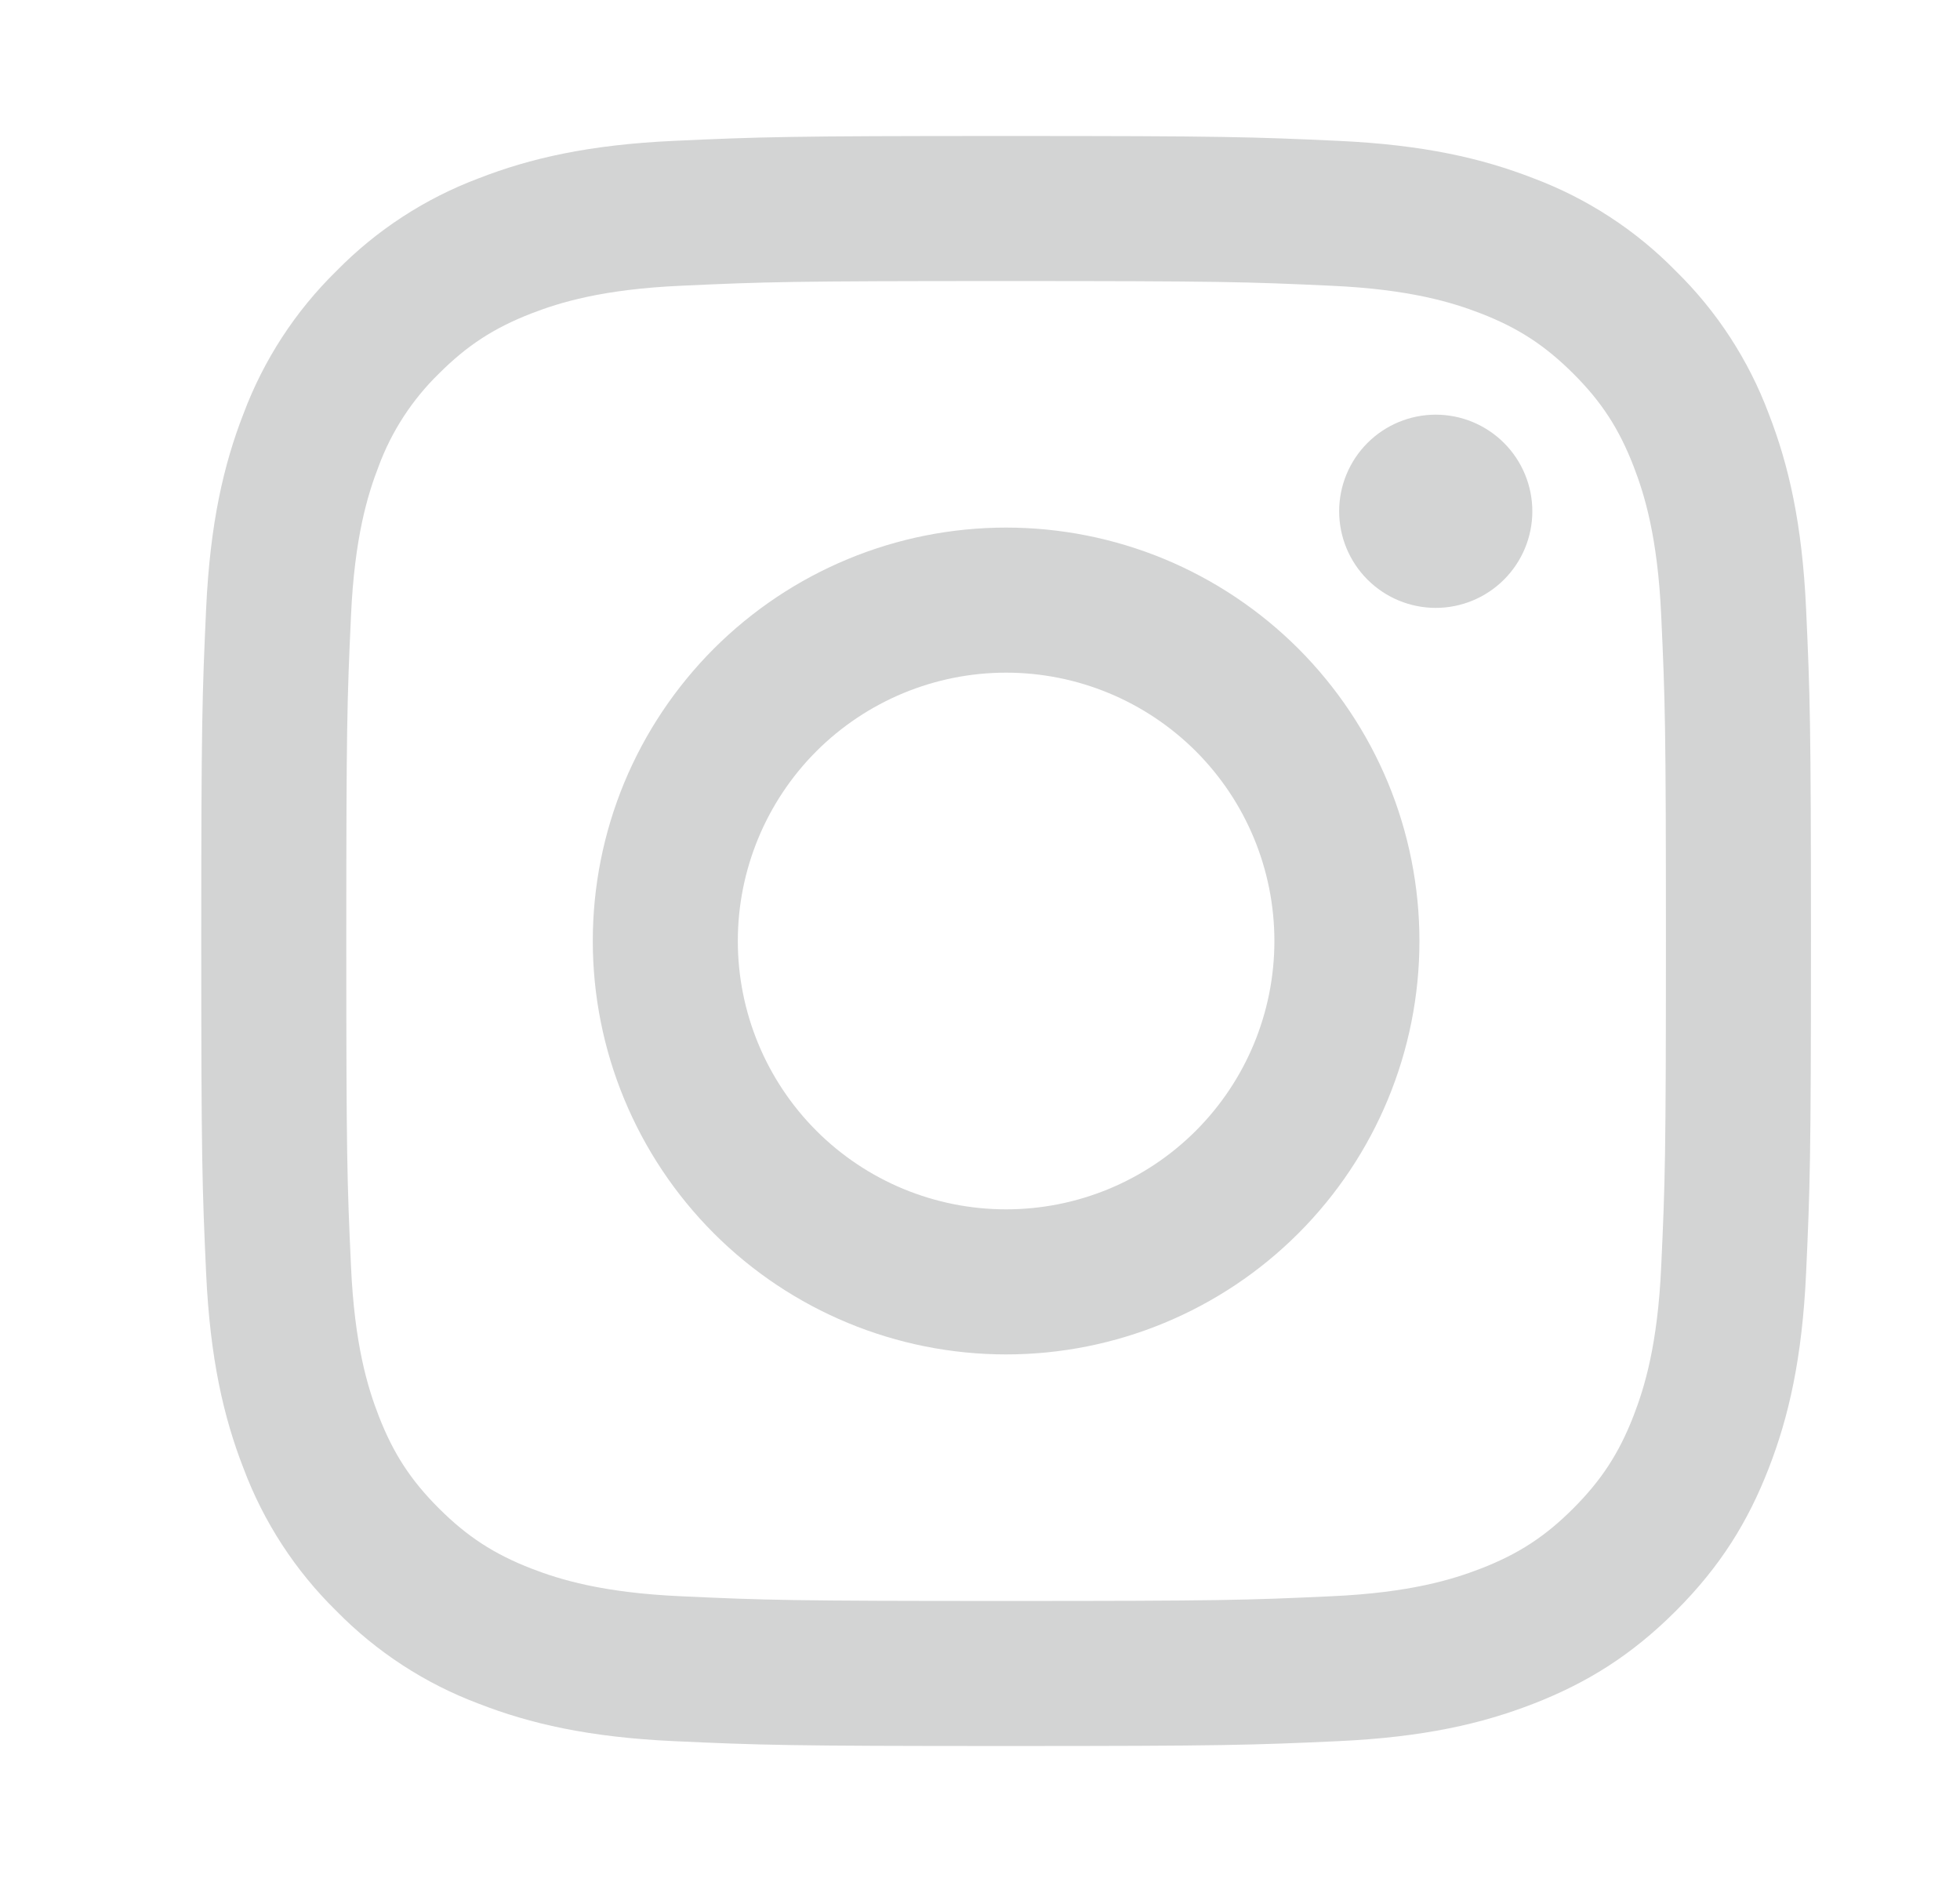
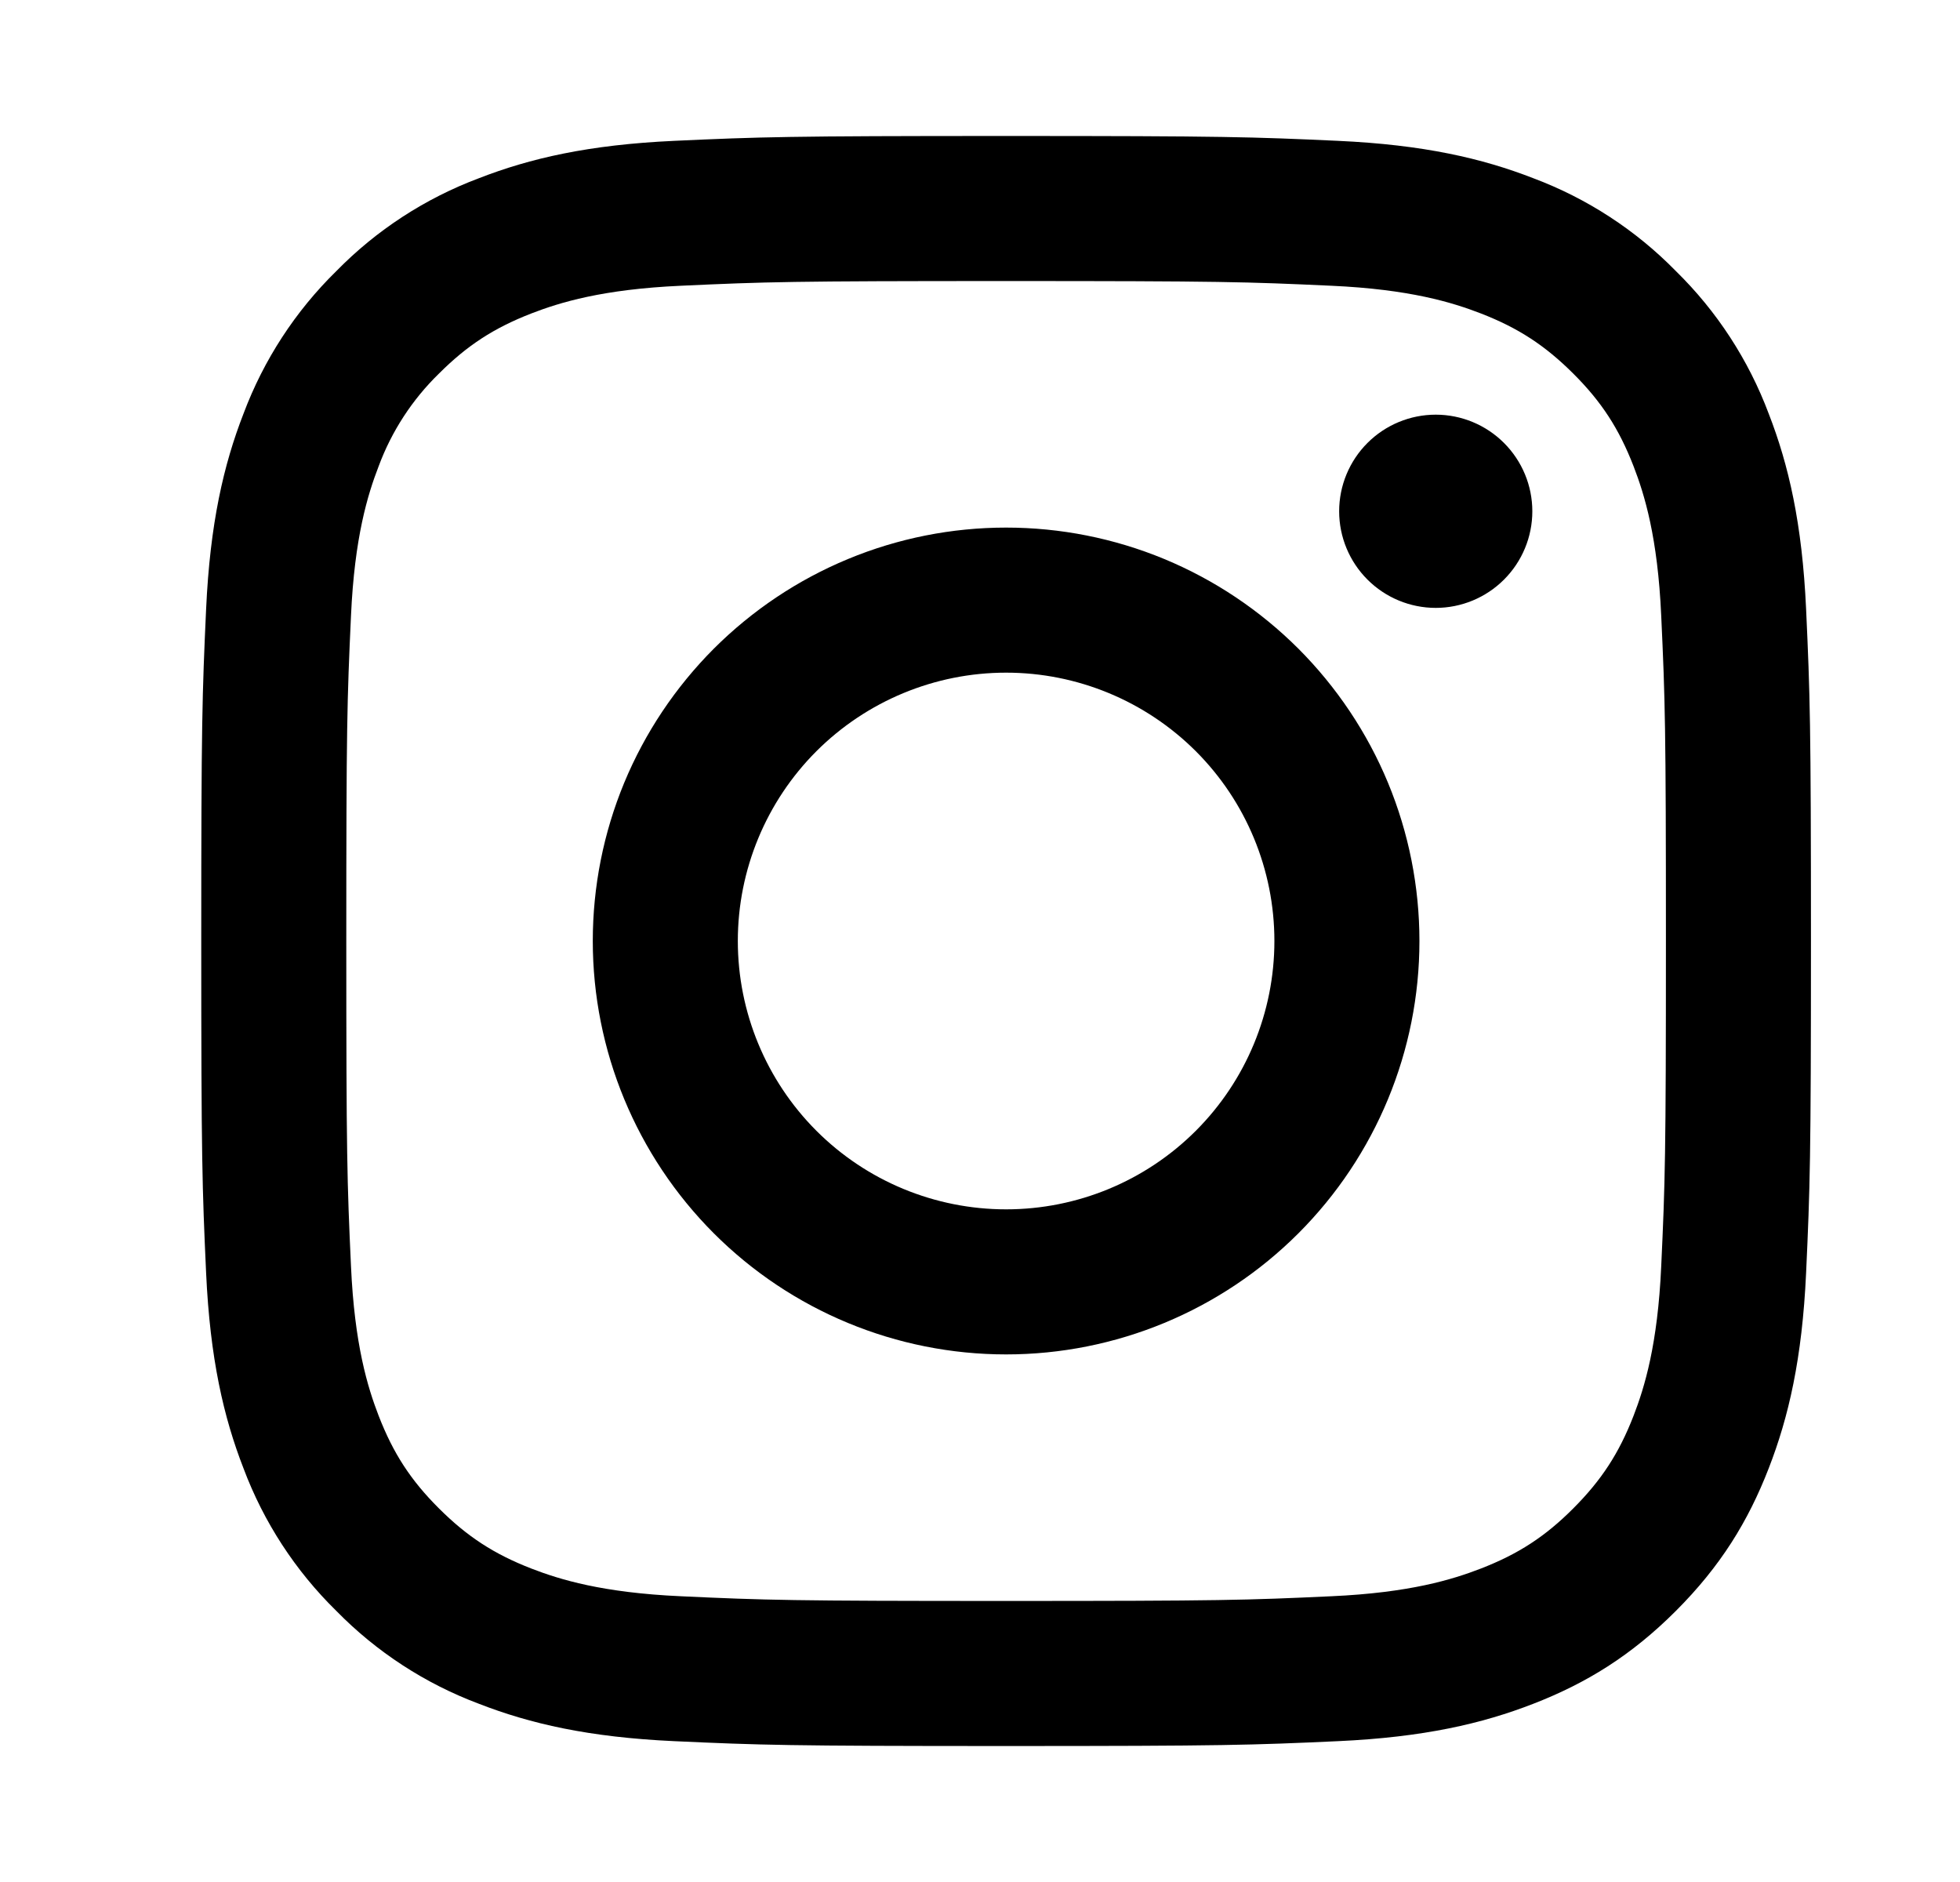
- <svg xmlns="http://www.w3.org/2000/svg" width="25" height="24" viewBox="0 0 25 24" fill="none">
-   <path fill-rule="evenodd" clip-rule="evenodd" d="M12.833 1.734C10.045 1.734 9.695 1.746 8.6 1.796C7.508 1.846 6.761 2.019 6.108 2.273C5.423 2.53 4.802 2.934 4.29 3.457C3.767 3.969 3.363 4.59 3.106 5.275C2.852 5.928 2.679 6.675 2.629 7.767C2.579 8.862 2.567 9.212 2.567 12C2.567 14.788 2.579 15.138 2.629 16.233C2.679 17.325 2.852 18.072 3.106 18.725C3.363 19.41 3.767 20.031 4.29 20.543C4.802 21.066 5.423 21.47 6.108 21.727C6.761 21.981 7.508 22.154 8.6 22.204C9.695 22.254 10.045 22.266 12.833 22.266C15.621 22.266 15.971 22.254 17.066 22.204C18.158 22.154 18.905 21.981 19.558 21.727C20.233 21.465 20.805 21.114 21.376 20.543C21.947 19.972 22.298 19.4 22.56 18.725C22.814 18.072 22.987 17.325 23.037 16.233C23.087 15.138 23.099 14.788 23.099 12C23.099 9.212 23.087 8.862 23.037 7.767C22.987 6.675 22.814 5.928 22.56 5.275C22.303 4.59 21.899 3.969 21.376 3.457C20.864 2.934 20.243 2.53 19.558 2.273C18.905 2.019 18.158 1.846 17.066 1.796C15.971 1.746 15.621 1.734 12.833 1.734ZM12.833 3.584C15.574 3.584 15.899 3.594 16.981 3.644C17.982 3.689 18.526 3.857 18.888 3.997C19.367 4.183 19.708 4.406 20.068 4.765C20.428 5.124 20.65 5.466 20.836 5.945C20.976 6.307 21.144 6.851 21.189 7.852C21.239 8.934 21.249 9.259 21.249 12C21.249 14.741 21.239 15.066 21.189 16.148C21.144 17.149 20.976 17.693 20.836 18.055C20.65 18.534 20.427 18.875 20.068 19.235C19.709 19.595 19.367 19.817 18.888 20.003C18.526 20.143 17.982 20.311 16.981 20.356C15.899 20.406 15.574 20.416 12.833 20.416C10.092 20.416 9.767 20.406 8.685 20.356C7.684 20.311 7.14 20.143 6.778 20.003C6.299 19.817 5.958 19.594 5.598 19.235C5.238 18.876 5.016 18.534 4.83 18.055C4.69 17.693 4.522 17.149 4.477 16.148C4.427 15.066 4.417 14.741 4.417 12C4.417 9.259 4.427 8.934 4.477 7.852C4.522 6.851 4.69 6.307 4.83 5.945C4.995 5.5 5.258 5.096 5.598 4.765C5.958 4.405 6.299 4.183 6.778 3.997C7.14 3.857 7.684 3.689 8.685 3.644C9.767 3.594 10.092 3.584 12.833 3.584ZM7.561 12C7.561 11.308 7.697 10.622 7.962 9.982C8.227 9.343 8.616 8.762 9.105 8.272C9.595 7.783 10.176 7.394 10.816 7.129C11.455 6.864 12.141 6.728 12.833 6.728C13.525 6.728 14.211 6.864 14.851 7.129C15.49 7.394 16.071 7.783 16.561 8.272C17.05 8.762 17.439 9.343 17.704 9.982C17.969 10.622 18.105 11.308 18.105 12C18.105 13.398 17.55 14.739 16.561 15.728C15.572 16.717 14.231 17.272 12.833 17.272C11.435 17.272 10.094 16.717 9.105 15.728C8.117 14.739 7.561 13.398 7.561 12ZM12.833 15.422C11.925 15.422 11.055 15.062 10.413 14.42C9.772 13.778 9.411 12.908 9.411 12C9.411 11.092 9.772 10.222 10.413 9.58C11.055 8.939 11.925 8.578 12.833 8.578C13.741 8.578 14.611 8.939 15.253 9.58C15.895 10.222 16.255 11.092 16.255 12C16.255 12.908 15.895 13.778 15.253 14.42C14.611 15.062 13.741 15.422 12.833 15.422ZM18.313 7.752C18.64 7.752 18.953 7.622 19.184 7.391C19.415 7.16 19.545 6.847 19.545 6.52C19.545 6.193 19.415 5.88 19.184 5.649C18.953 5.418 18.64 5.288 18.313 5.288C17.986 5.288 17.673 5.418 17.442 5.649C17.211 5.88 17.081 6.193 17.081 6.52C17.081 6.847 17.211 7.16 17.442 7.391C17.673 7.622 17.986 7.752 18.313 7.752Z" fill="#D3D4D4" />
+ <svg xmlns="http://www.w3.org/2000/svg" width="25" height="24" viewBox="0 0 25 24" fill="currentColor">
+   <path fill-rule="evenodd" clip-rule="evenodd" d="M12.833 1.734C10.045 1.734 9.695 1.746 8.6 1.796C7.508 1.846 6.761 2.019 6.108 2.273C5.423 2.53 4.802 2.934 4.29 3.457C3.767 3.969 3.363 4.59 3.106 5.275C2.852 5.928 2.679 6.675 2.629 7.767C2.579 8.862 2.567 9.212 2.567 12C2.567 14.788 2.579 15.138 2.629 16.233C2.679 17.325 2.852 18.072 3.106 18.725C3.363 19.41 3.767 20.031 4.29 20.543C4.802 21.066 5.423 21.47 6.108 21.727C6.761 21.981 7.508 22.154 8.6 22.204C9.695 22.254 10.045 22.266 12.833 22.266C15.621 22.266 15.971 22.254 17.066 22.204C18.158 22.154 18.905 21.981 19.558 21.727C20.233 21.465 20.805 21.114 21.376 20.543C21.947 19.972 22.298 19.4 22.56 18.725C22.814 18.072 22.987 17.325 23.037 16.233C23.087 15.138 23.099 14.788 23.099 12C23.099 9.212 23.087 8.862 23.037 7.767C22.987 6.675 22.814 5.928 22.56 5.275C22.303 4.59 21.899 3.969 21.376 3.457C20.864 2.934 20.243 2.53 19.558 2.273C18.905 2.019 18.158 1.846 17.066 1.796C15.971 1.746 15.621 1.734 12.833 1.734ZM12.833 3.584C15.574 3.584 15.899 3.594 16.981 3.644C17.982 3.689 18.526 3.857 18.888 3.997C19.367 4.183 19.708 4.406 20.068 4.765C20.428 5.124 20.65 5.466 20.836 5.945C20.976 6.307 21.144 6.851 21.189 7.852C21.239 8.934 21.249 9.259 21.249 12C21.249 14.741 21.239 15.066 21.189 16.148C21.144 17.149 20.976 17.693 20.836 18.055C20.65 18.534 20.427 18.875 20.068 19.235C19.709 19.595 19.367 19.817 18.888 20.003C18.526 20.143 17.982 20.311 16.981 20.356C15.899 20.406 15.574 20.416 12.833 20.416C10.092 20.416 9.767 20.406 8.685 20.356C7.684 20.311 7.14 20.143 6.778 20.003C6.299 19.817 5.958 19.594 5.598 19.235C5.238 18.876 5.016 18.534 4.83 18.055C4.69 17.693 4.522 17.149 4.477 16.148C4.427 15.066 4.417 14.741 4.417 12C4.417 9.259 4.427 8.934 4.477 7.852C4.522 6.851 4.69 6.307 4.83 5.945C4.995 5.5 5.258 5.096 5.598 4.765C5.958 4.405 6.299 4.183 6.778 3.997C7.14 3.857 7.684 3.689 8.685 3.644C9.767 3.594 10.092 3.584 12.833 3.584ZM7.561 12C7.561 11.308 7.697 10.622 7.962 9.982C8.227 9.343 8.616 8.762 9.105 8.272C9.595 7.783 10.176 7.394 10.816 7.129C11.455 6.864 12.141 6.728 12.833 6.728C13.525 6.728 14.211 6.864 14.851 7.129C15.49 7.394 16.071 7.783 16.561 8.272C17.05 8.762 17.439 9.343 17.704 9.982C17.969 10.622 18.105 11.308 18.105 12C18.105 13.398 17.55 14.739 16.561 15.728C15.572 16.717 14.231 17.272 12.833 17.272C11.435 17.272 10.094 16.717 9.105 15.728C8.117 14.739 7.561 13.398 7.561 12ZM12.833 15.422C11.925 15.422 11.055 15.062 10.413 14.42C9.772 13.778 9.411 12.908 9.411 12C9.411 11.092 9.772 10.222 10.413 9.58C11.055 8.939 11.925 8.578 12.833 8.578C13.741 8.578 14.611 8.939 15.253 9.58C15.895 10.222 16.255 11.092 16.255 12C16.255 12.908 15.895 13.778 15.253 14.42C14.611 15.062 13.741 15.422 12.833 15.422ZM18.313 7.752C18.64 7.752 18.953 7.622 19.184 7.391C19.415 7.16 19.545 6.847 19.545 6.52C19.545 6.193 19.415 5.88 19.184 5.649C18.953 5.418 18.64 5.288 18.313 5.288C17.986 5.288 17.673 5.418 17.442 5.649C17.211 5.88 17.081 6.193 17.081 6.52C17.081 6.847 17.211 7.16 17.442 7.391C17.673 7.622 17.986 7.752 18.313 7.752Z" fill="currentColor" />
</svg>
